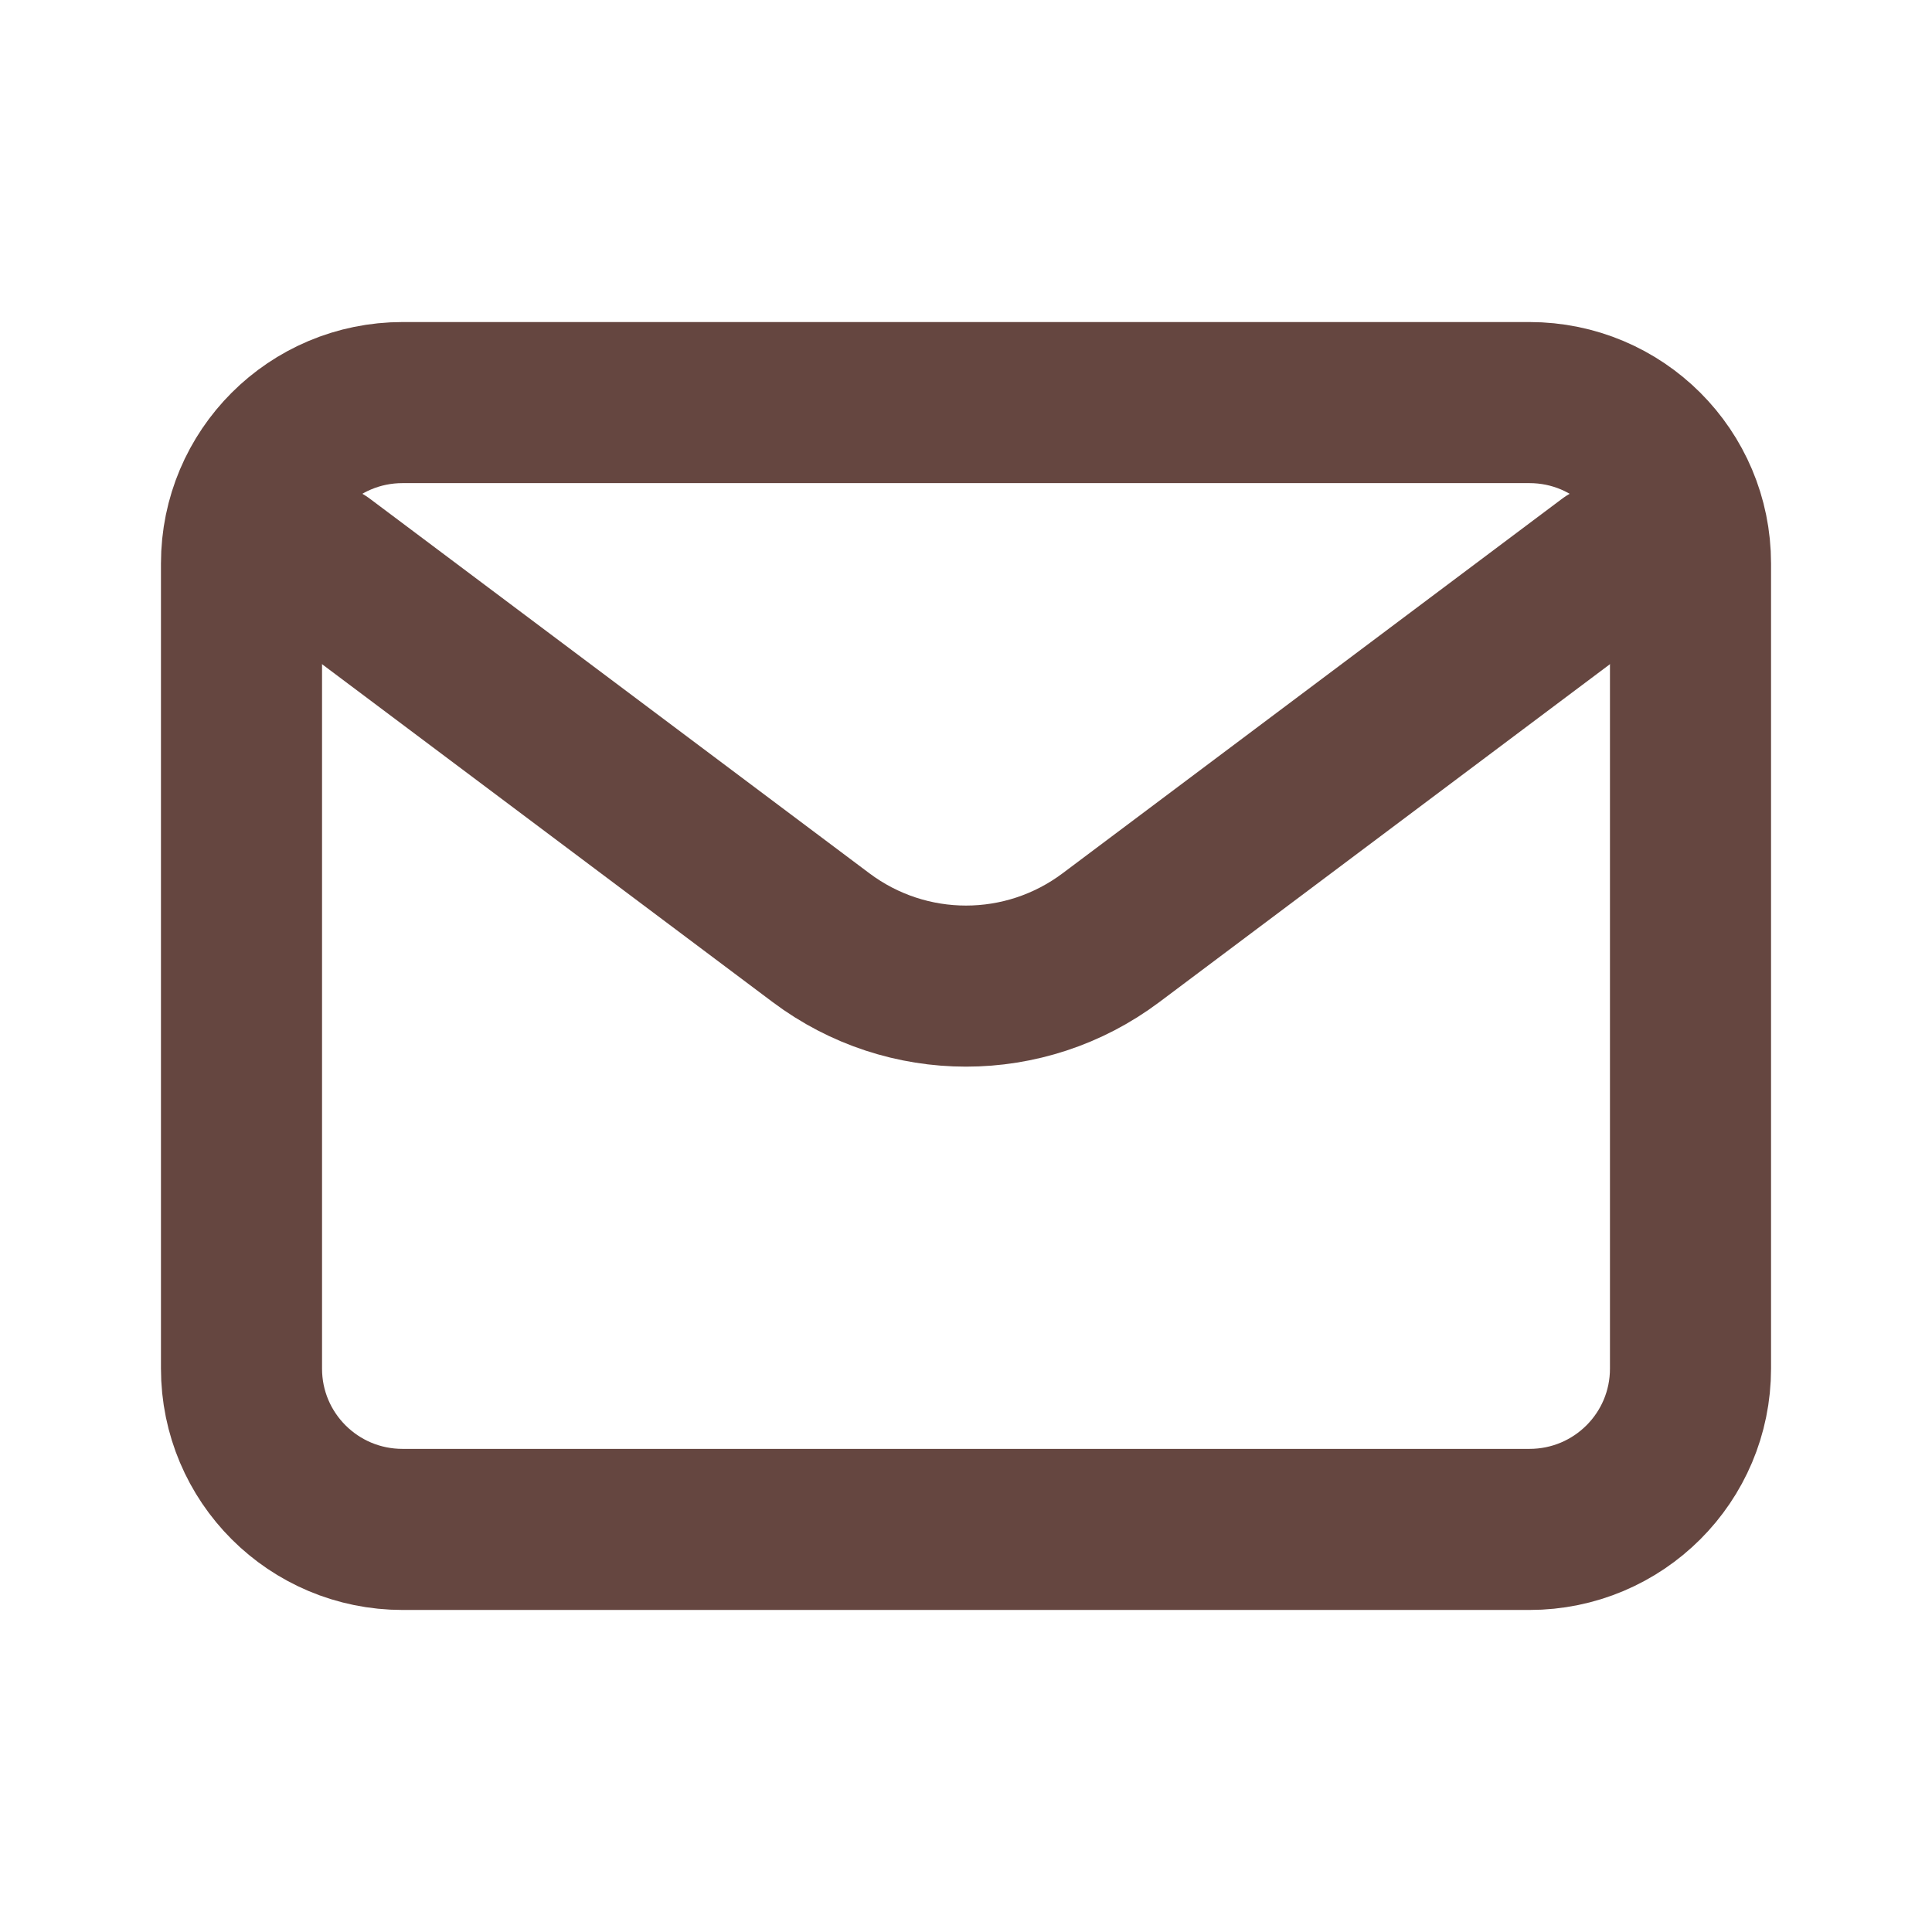
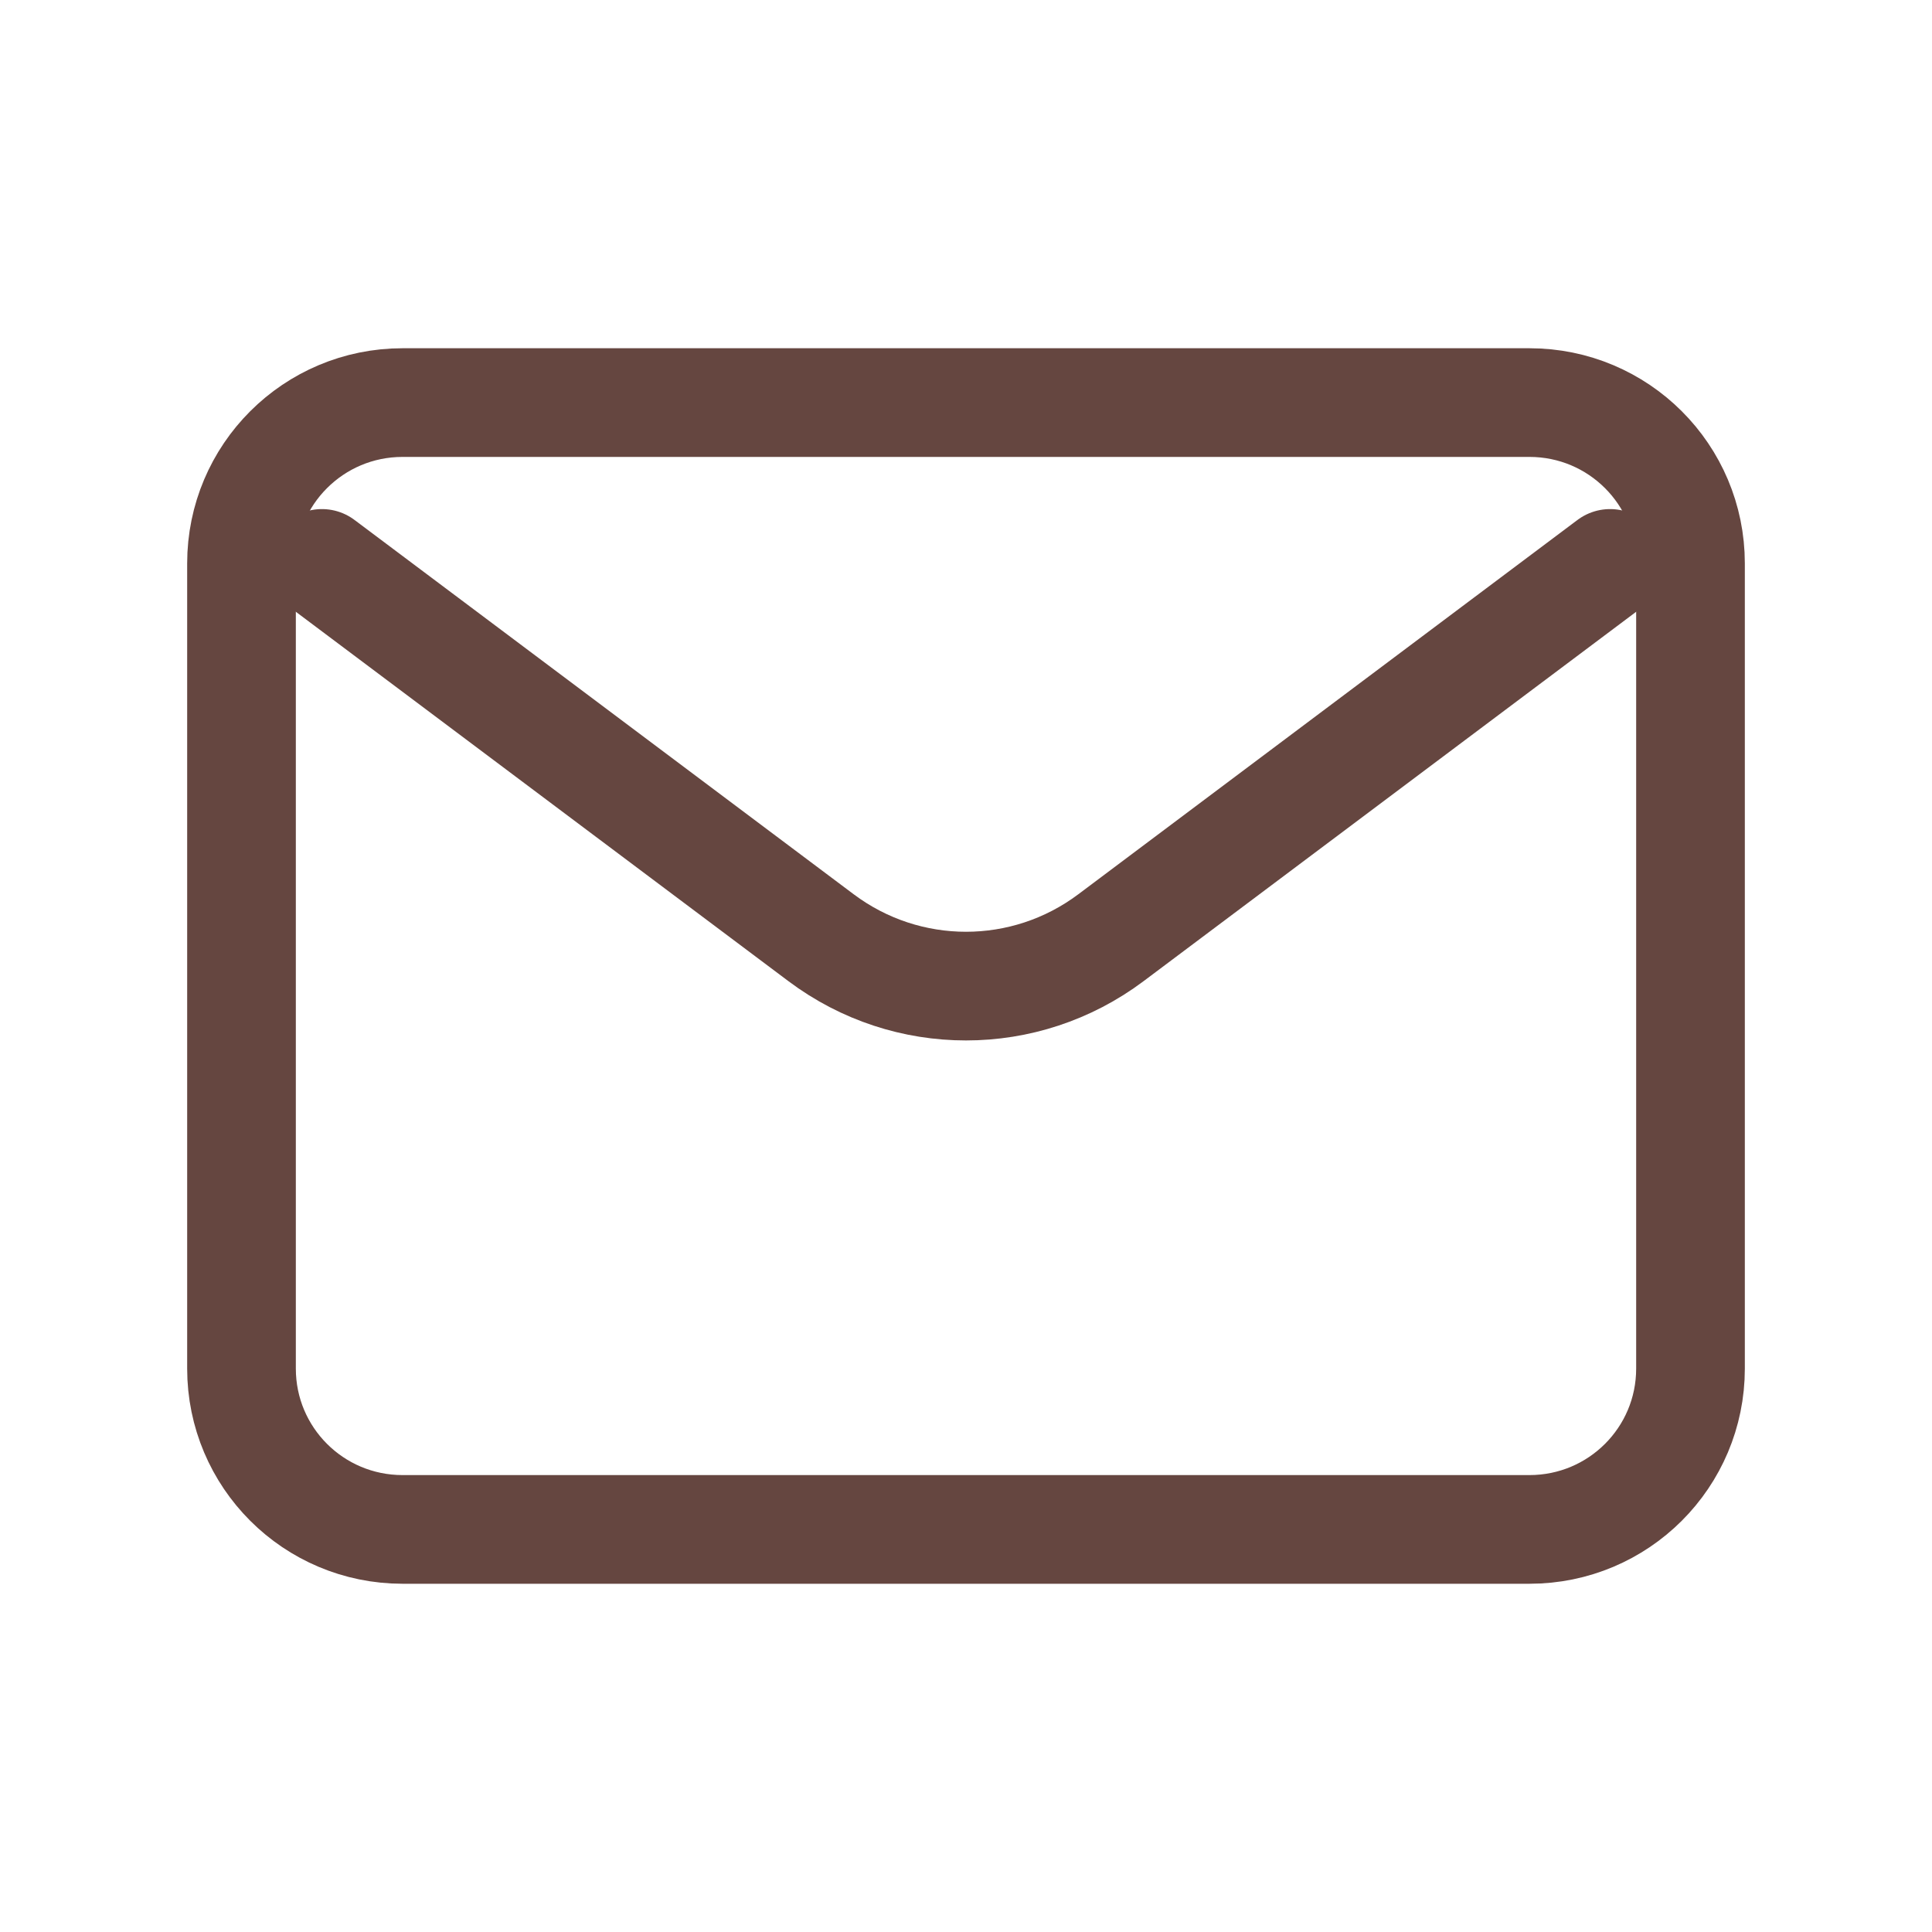
<svg xmlns="http://www.w3.org/2000/svg" version="1.2" viewBox="0 0 800 800" width="800" height="800">
  <style>
- 		.s0 { fill: none;stroke: #654640;stroke-linecap: round;stroke-linejoin: round;stroke-width: 66.7 } 
- 		.s1 { fill: none;stroke: #654640;stroke-linecap: round;stroke-width: 66.7 } 
+ 		.s0 { fill: none;stroke: #654640;stroke-linecap: round;stroke-linejoin: round;stroke-width: 45 } 
+ 		.s1 { fill: none;stroke: #654640;stroke-linecap: round;stroke-width: 45 } 
	</style>
  <g id="Layer 1">
    <path class="s0" d="m133.3 233.3l206.7 155c35.6 26.7 84.4 26.7 120 0l206.7-155" />
    <path class="s1" d="m166.7 166.7h466.6c36.9 0 66.7 29.8 66.7 66.6v333.4c0 36.8-29.8 66.6-66.7 66.6h-466.6c-36.9 0-66.7-29.8-66.7-66.6v-333.4c0-36.8 29.8-66.6 66.7-66.6z" />
  </g>
</svg>
